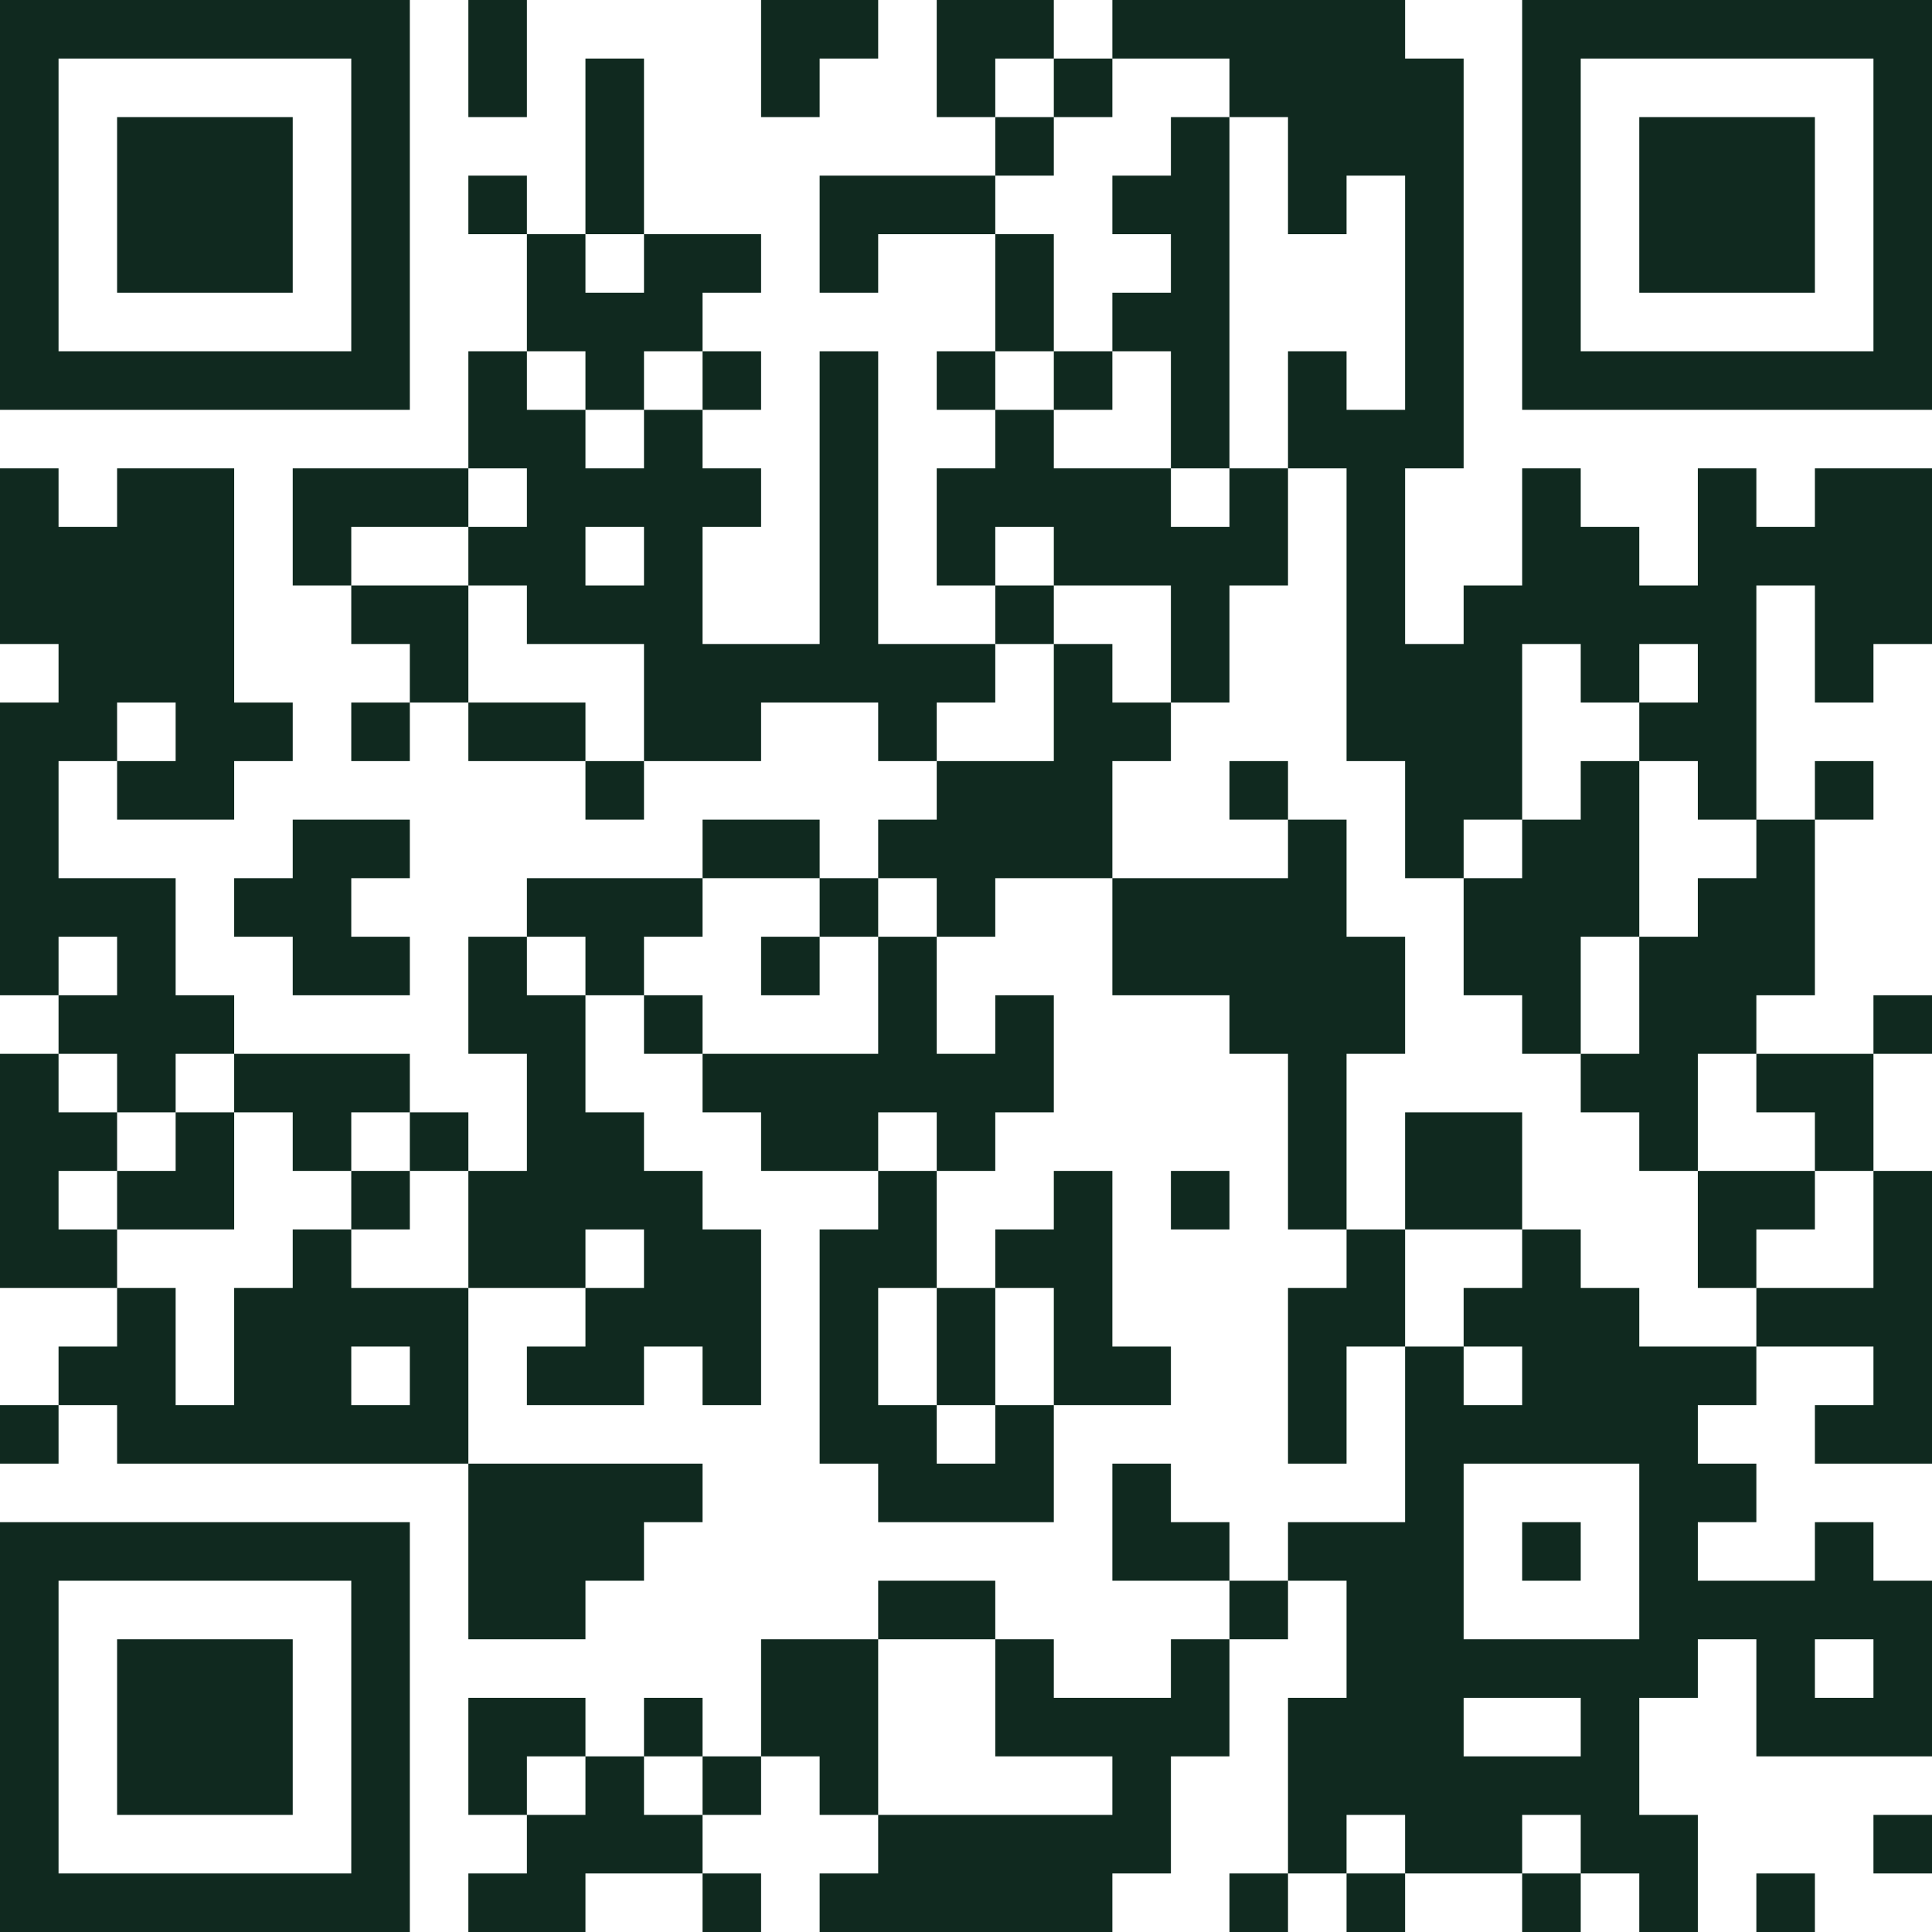
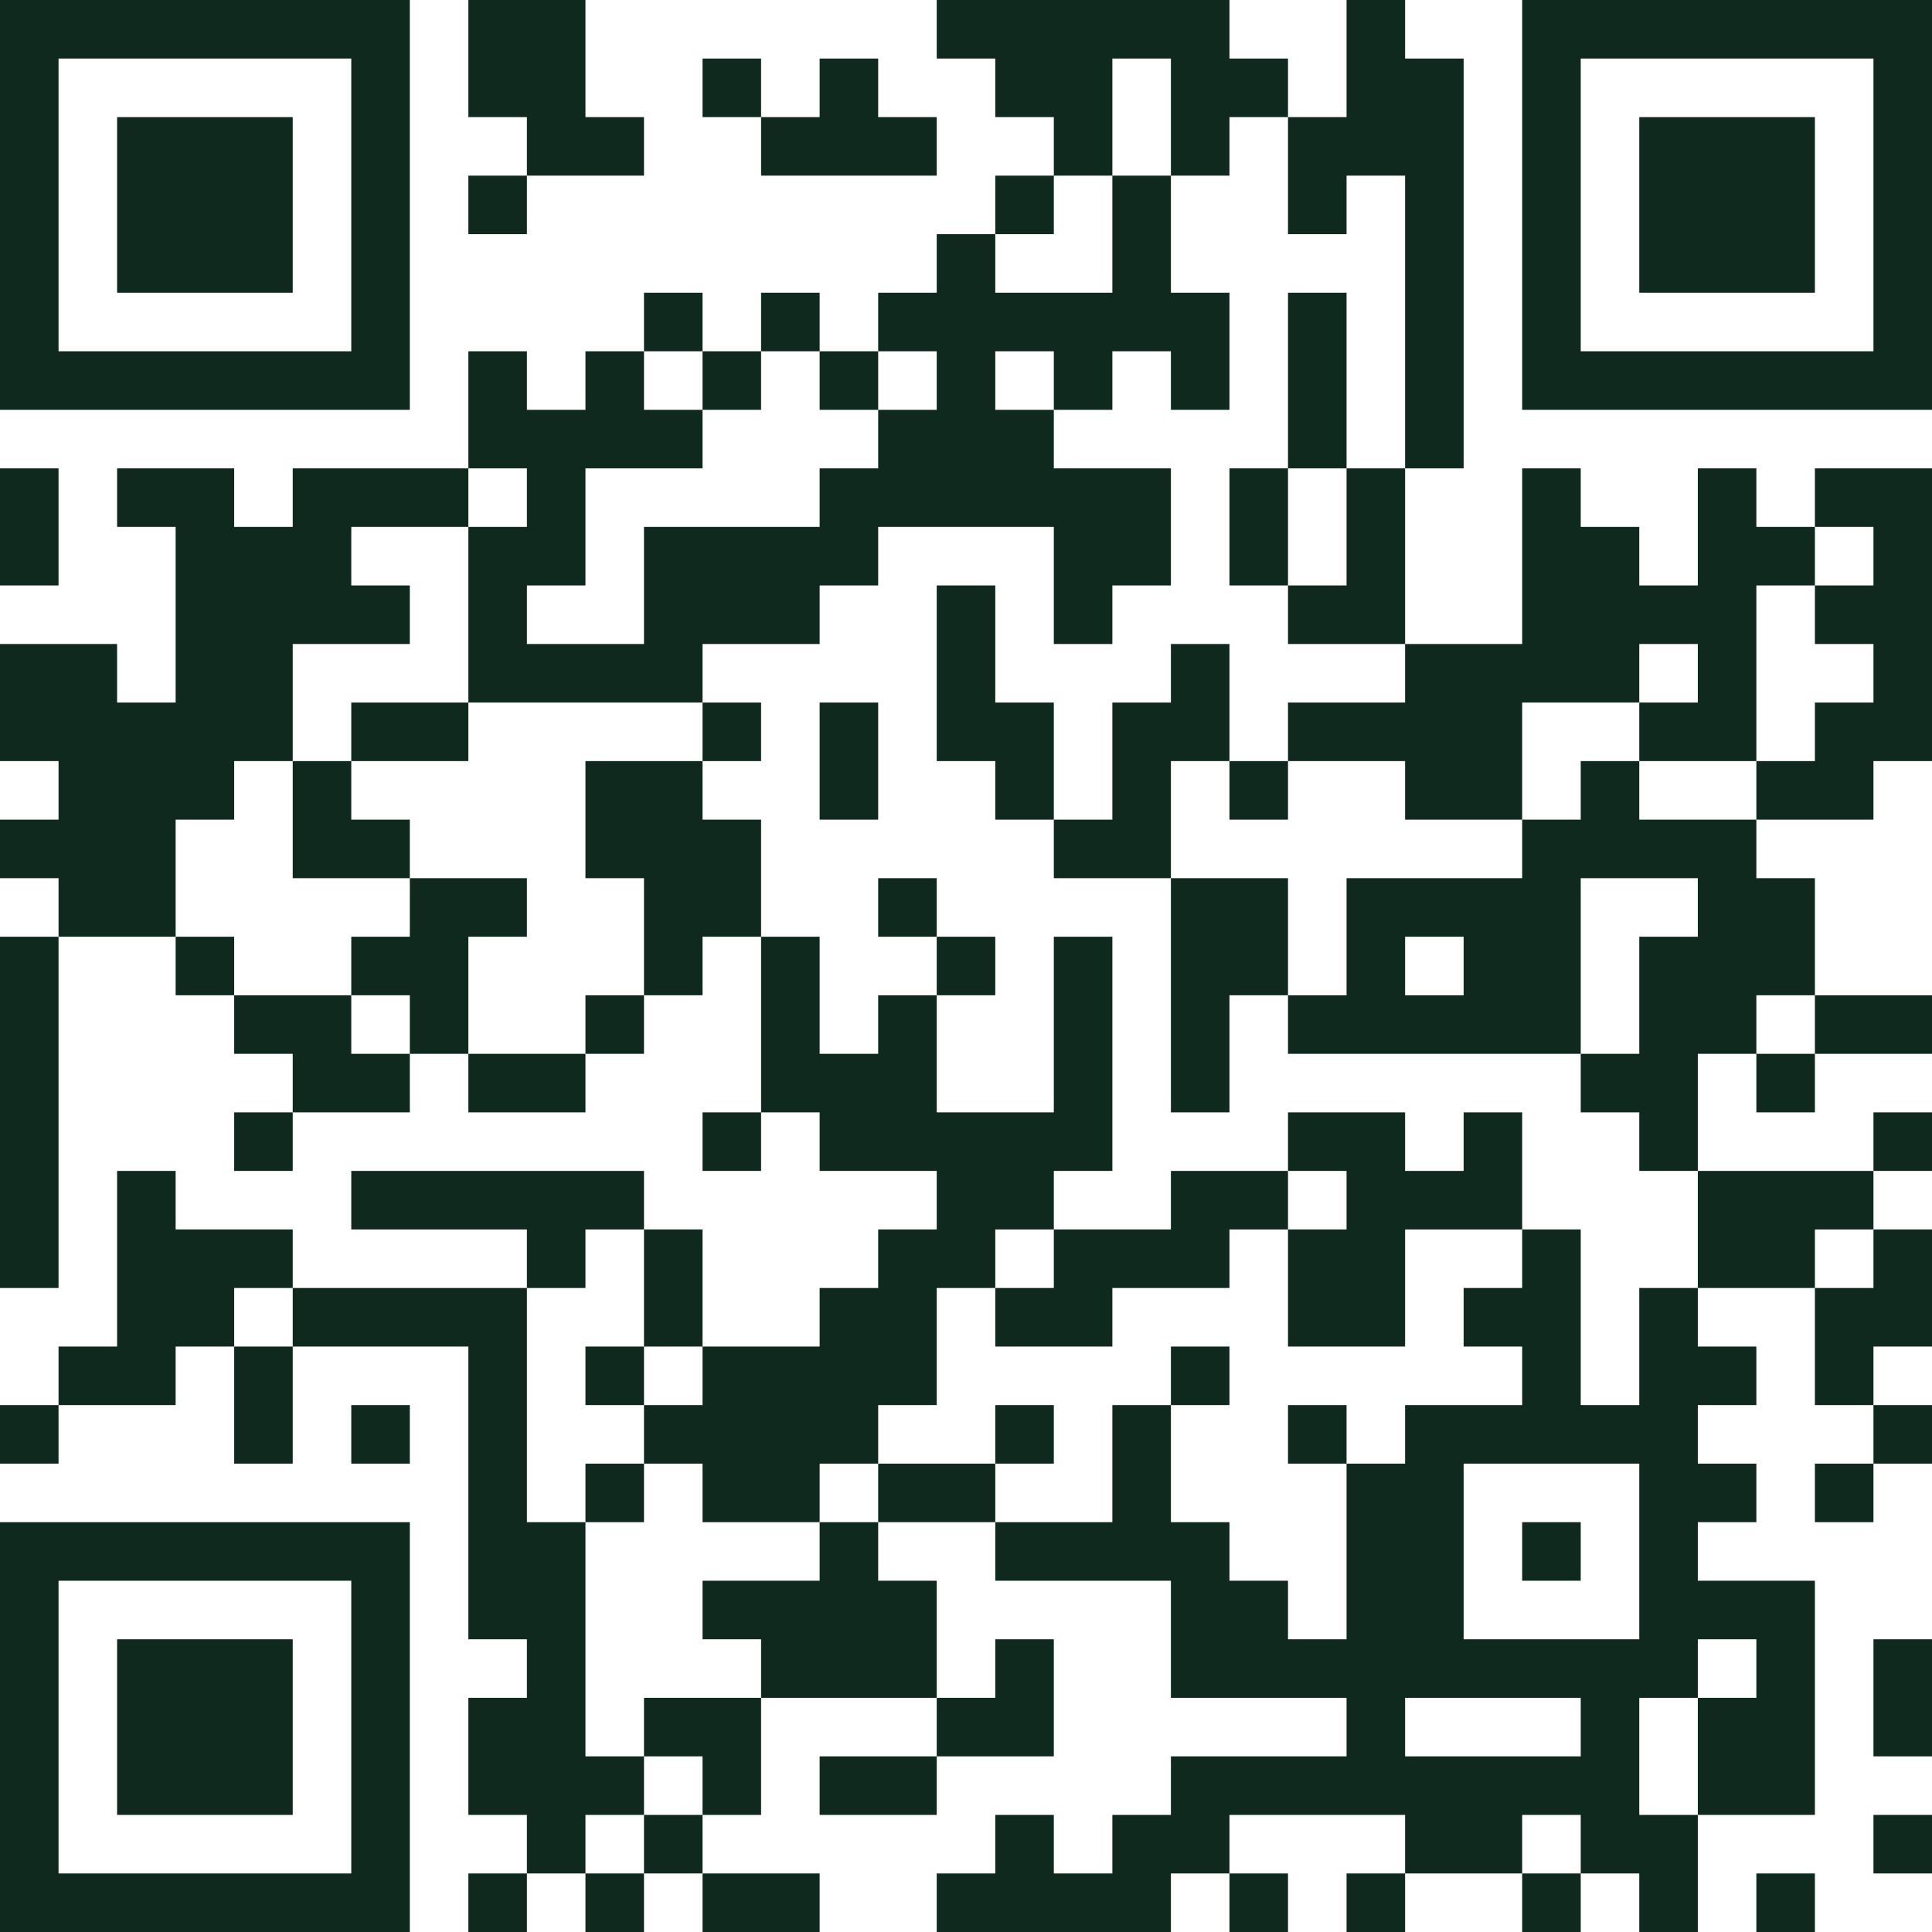
<svg xmlns="http://www.w3.org/2000/svg" width="198" height="198" class="segno">
-   <path transform="scale(6)" class="qrline" stroke="#10291f" d="M0 0.5h7m1 0h1m4 0h2m1 0h2m1 0h5m2 0h7m-33 1h1m5 0h1m1 0h1m1 0h1m2 0h1m2 0h1m1 0h1m2 0h4m1 0h1m5 0h1m-33 1h1m1 0h3m1 0h1m3 0h1m6 0h1m2 0h1m1 0h3m1 0h1m1 0h3m1 0h1m-33 1h1m1 0h3m1 0h1m1 0h1m1 0h1m3 0h3m2 0h2m1 0h1m1 0h1m1 0h1m1 0h3m1 0h1m-33 1h1m1 0h3m1 0h1m2 0h1m1 0h2m1 0h1m2 0h1m2 0h1m3 0h1m1 0h1m1 0h3m1 0h1m-33 1h1m5 0h1m2 0h3m5 0h1m1 0h2m3 0h1m1 0h1m5 0h1m-33 1h7m1 0h1m1 0h1m1 0h1m1 0h1m1 0h1m1 0h1m1 0h1m1 0h1m1 0h1m1 0h7m-25 1h2m1 0h1m2 0h1m2 0h1m2 0h1m1 0h3m-25 1h1m1 0h2m1 0h3m1 0h4m1 0h1m1 0h4m1 0h1m1 0h1m2 0h1m2 0h1m1 0h2m-33 1h4m1 0h1m2 0h2m1 0h1m2 0h1m1 0h1m1 0h4m1 0h1m2 0h2m1 0h4m-33 1h4m2 0h2m1 0h3m2 0h1m2 0h1m2 0h1m2 0h1m1 0h5m1 0h2m-32 1h3m3 0h1m3 0h6m1 0h1m1 0h1m2 0h3m1 0h1m1 0h1m1 0h1m-32 1h2m1 0h2m1 0h1m1 0h2m1 0h2m2 0h1m2 0h2m3 0h3m2 0h2m-30 1h1m1 0h2m6 0h1m5 0h3m2 0h1m2 0h2m1 0h1m1 0h1m1 0h1m-32 1h1m4 0h2m5 0h2m1 0h4m3 0h1m1 0h1m1 0h2m2 0h1m-31 1h3m1 0h2m3 0h3m2 0h1m1 0h1m2 0h4m2 0h3m1 0h2m-31 1h1m1 0h1m2 0h2m1 0h1m1 0h1m2 0h1m1 0h1m3 0h5m1 0h2m1 0h3m-30 1h3m4 0h2m1 0h1m3 0h1m1 0h1m3 0h3m2 0h1m1 0h2m2 0h1m-33 1h1m1 0h1m1 0h3m2 0h1m2 0h6m4 0h1m4 0h2m1 0h2m-32 1h2m1 0h1m1 0h1m1 0h1m1 0h2m2 0h2m1 0h1m5 0h1m1 0h2m2 0h1m2 0h1m-32 1h1m1 0h2m2 0h1m1 0h4m3 0h1m2 0h1m1 0h1m1 0h1m1 0h2m3 0h2m1 0h1m-33 1h2m3 0h1m2 0h2m1 0h2m1 0h2m1 0h2m4 0h1m2 0h1m2 0h1m2 0h1m-31 1h1m1 0h4m2 0h3m1 0h1m1 0h1m1 0h1m3 0h2m1 0h3m2 0h3m-32 1h2m1 0h2m1 0h1m1 0h2m1 0h1m1 0h1m1 0h1m1 0h2m2 0h1m1 0h1m1 0h4m2 0h1m-33 1h1m1 0h6m6 0h2m1 0h1m4 0h1m1 0h5m2 0h2m-25 1h4m3 0h3m1 0h1m4 0h1m3 0h2m-30 1h7m1 0h3m8 0h2m1 0h3m1 0h1m1 0h1m2 0h1m-32 1h1m5 0h1m1 0h2m5 0h2m4 0h1m1 0h2m3 0h5m-33 1h1m1 0h3m1 0h1m6 0h2m2 0h1m2 0h1m2 0h6m1 0h1m1 0h1m-33 1h1m1 0h3m1 0h1m1 0h2m1 0h1m1 0h2m2 0h4m1 0h3m2 0h1m2 0h3m-33 1h1m1 0h3m1 0h1m1 0h1m1 0h1m1 0h1m1 0h1m4 0h1m2 0h6m-28 1h1m5 0h1m2 0h3m3 0h5m2 0h1m1 0h2m1 0h2m3 0h1m-33 1h7m1 0h2m2 0h1m1 0h5m2 0h1m1 0h1m2 0h1m1 0h1m1 0h1" />
+   <path transform="scale(6)" class="qrline" stroke="#10291f" d="M0 0.5h7m1 0h2m6 0h5m2 0h1m2 0h7m-33 1h1m5 0h1m1 0h2m2 0h1m1 0h1m2 0h2m1 0h2m1 0h2m1 0h1m5 0h1m-33 1h1m1 0h3m1 0h1m2 0h2m2 0h3m2 0h1m1 0h1m1 0h3m1 0h1m1 0h3m1 0h1m-33 1h1m1 0h3m1 0h1m1 0h1m8 0h1m1 0h1m2 0h1m1 0h1m1 0h1m1 0h3m1 0h1m-33 1h1m1 0h3m1 0h1m9 0h1m2 0h1m4 0h1m1 0h1m1 0h3m1 0h1m-33 1h1m5 0h1m4 0h1m1 0h1m1 0h6m1 0h1m1 0h1m1 0h1m5 0h1m-33 1h7m1 0h1m1 0h1m1 0h1m1 0h1m1 0h1m1 0h1m1 0h1m1 0h1m1 0h1m1 0h7m-25 1h4m3 0h3m4 0h1m1 0h1m-25 1h1m1 0h2m1 0h3m1 0h1m4 0h6m1 0h1m1 0h1m2 0h1m2 0h1m1 0h2m-33 1h1m2 0h3m2 0h2m1 0h4m3 0h2m1 0h1m1 0h1m2 0h2m1 0h2m1 0h1m-30 1h4m1 0h1m2 0h3m2 0h1m1 0h1m3 0h2m2 0h4m1 0h2m-33 1h2m1 0h2m3 0h4m4 0h1m3 0h1m3 0h4m1 0h1m2 0h1m-33 1h5m1 0h2m4 0h1m1 0h1m1 0h2m1 0h2m1 0h4m2 0h2m1 0h2m-32 1h3m1 0h1m4 0h2m2 0h1m2 0h1m1 0h1m1 0h1m2 0h2m1 0h1m2 0h2m-32 1h3m2 0h2m3 0h3m5 0h2m6 0h4m-29 1h2m4 0h2m2 0h2m2 0h1m4 0h2m1 0h4m2 0h2m-31 1h1m2 0h1m2 0h2m3 0h1m1 0h1m2 0h1m1 0h1m1 0h2m1 0h1m1 0h2m1 0h3m-31 1h1m3 0h2m1 0h1m2 0h1m2 0h1m1 0h1m2 0h1m1 0h1m1 0h5m1 0h2m1 0h2m-33 1h1m4 0h2m1 0h2m3 0h3m2 0h1m1 0h1m6 0h2m1 0h1m-31 1h1m3 0h1m7 0h1m1 0h5m3 0h2m1 0h1m2 0h1m3 0h1m-33 1h1m1 0h1m3 0h5m5 0h2m2 0h2m1 0h3m3 0h3m-32 1h1m1 0h3m4 0h1m1 0h1m3 0h2m1 0h3m1 0h2m2 0h1m2 0h2m1 0h1m-31 1h2m1 0h4m2 0h1m2 0h2m1 0h2m3 0h2m1 0h2m1 0h1m2 0h2m-32 1h2m1 0h1m3 0h1m1 0h1m1 0h4m4 0h1m5 0h1m1 0h2m1 0h1m-32 1h1m3 0h1m1 0h1m1 0h1m2 0h4m2 0h1m1 0h1m2 0h1m1 0h5m3 0h1m-25 1h1m1 0h1m1 0h2m1 0h2m2 0h1m3 0h2m3 0h2m1 0h1m-32 1h7m1 0h2m4 0h1m2 0h4m2 0h2m1 0h1m1 0h1m-29 1h1m5 0h1m1 0h2m2 0h4m4 0h2m1 0h2m3 0h3m-31 1h1m1 0h3m1 0h1m2 0h1m3 0h3m1 0h1m2 0h9m1 0h1m1 0h1m-33 1h1m1 0h3m1 0h1m1 0h2m1 0h2m3 0h2m5 0h1m3 0h1m1 0h2m1 0h1m-33 1h1m1 0h3m1 0h1m1 0h3m1 0h1m1 0h2m4 0h8m1 0h2m-31 1h1m5 0h1m2 0h1m1 0h1m5 0h1m1 0h2m3 0h2m1 0h2m3 0h1m-33 1h7m1 0h1m1 0h1m1 0h2m2 0h4m1 0h1m1 0h1m2 0h1m1 0h1m1 0h1" />
</svg>
